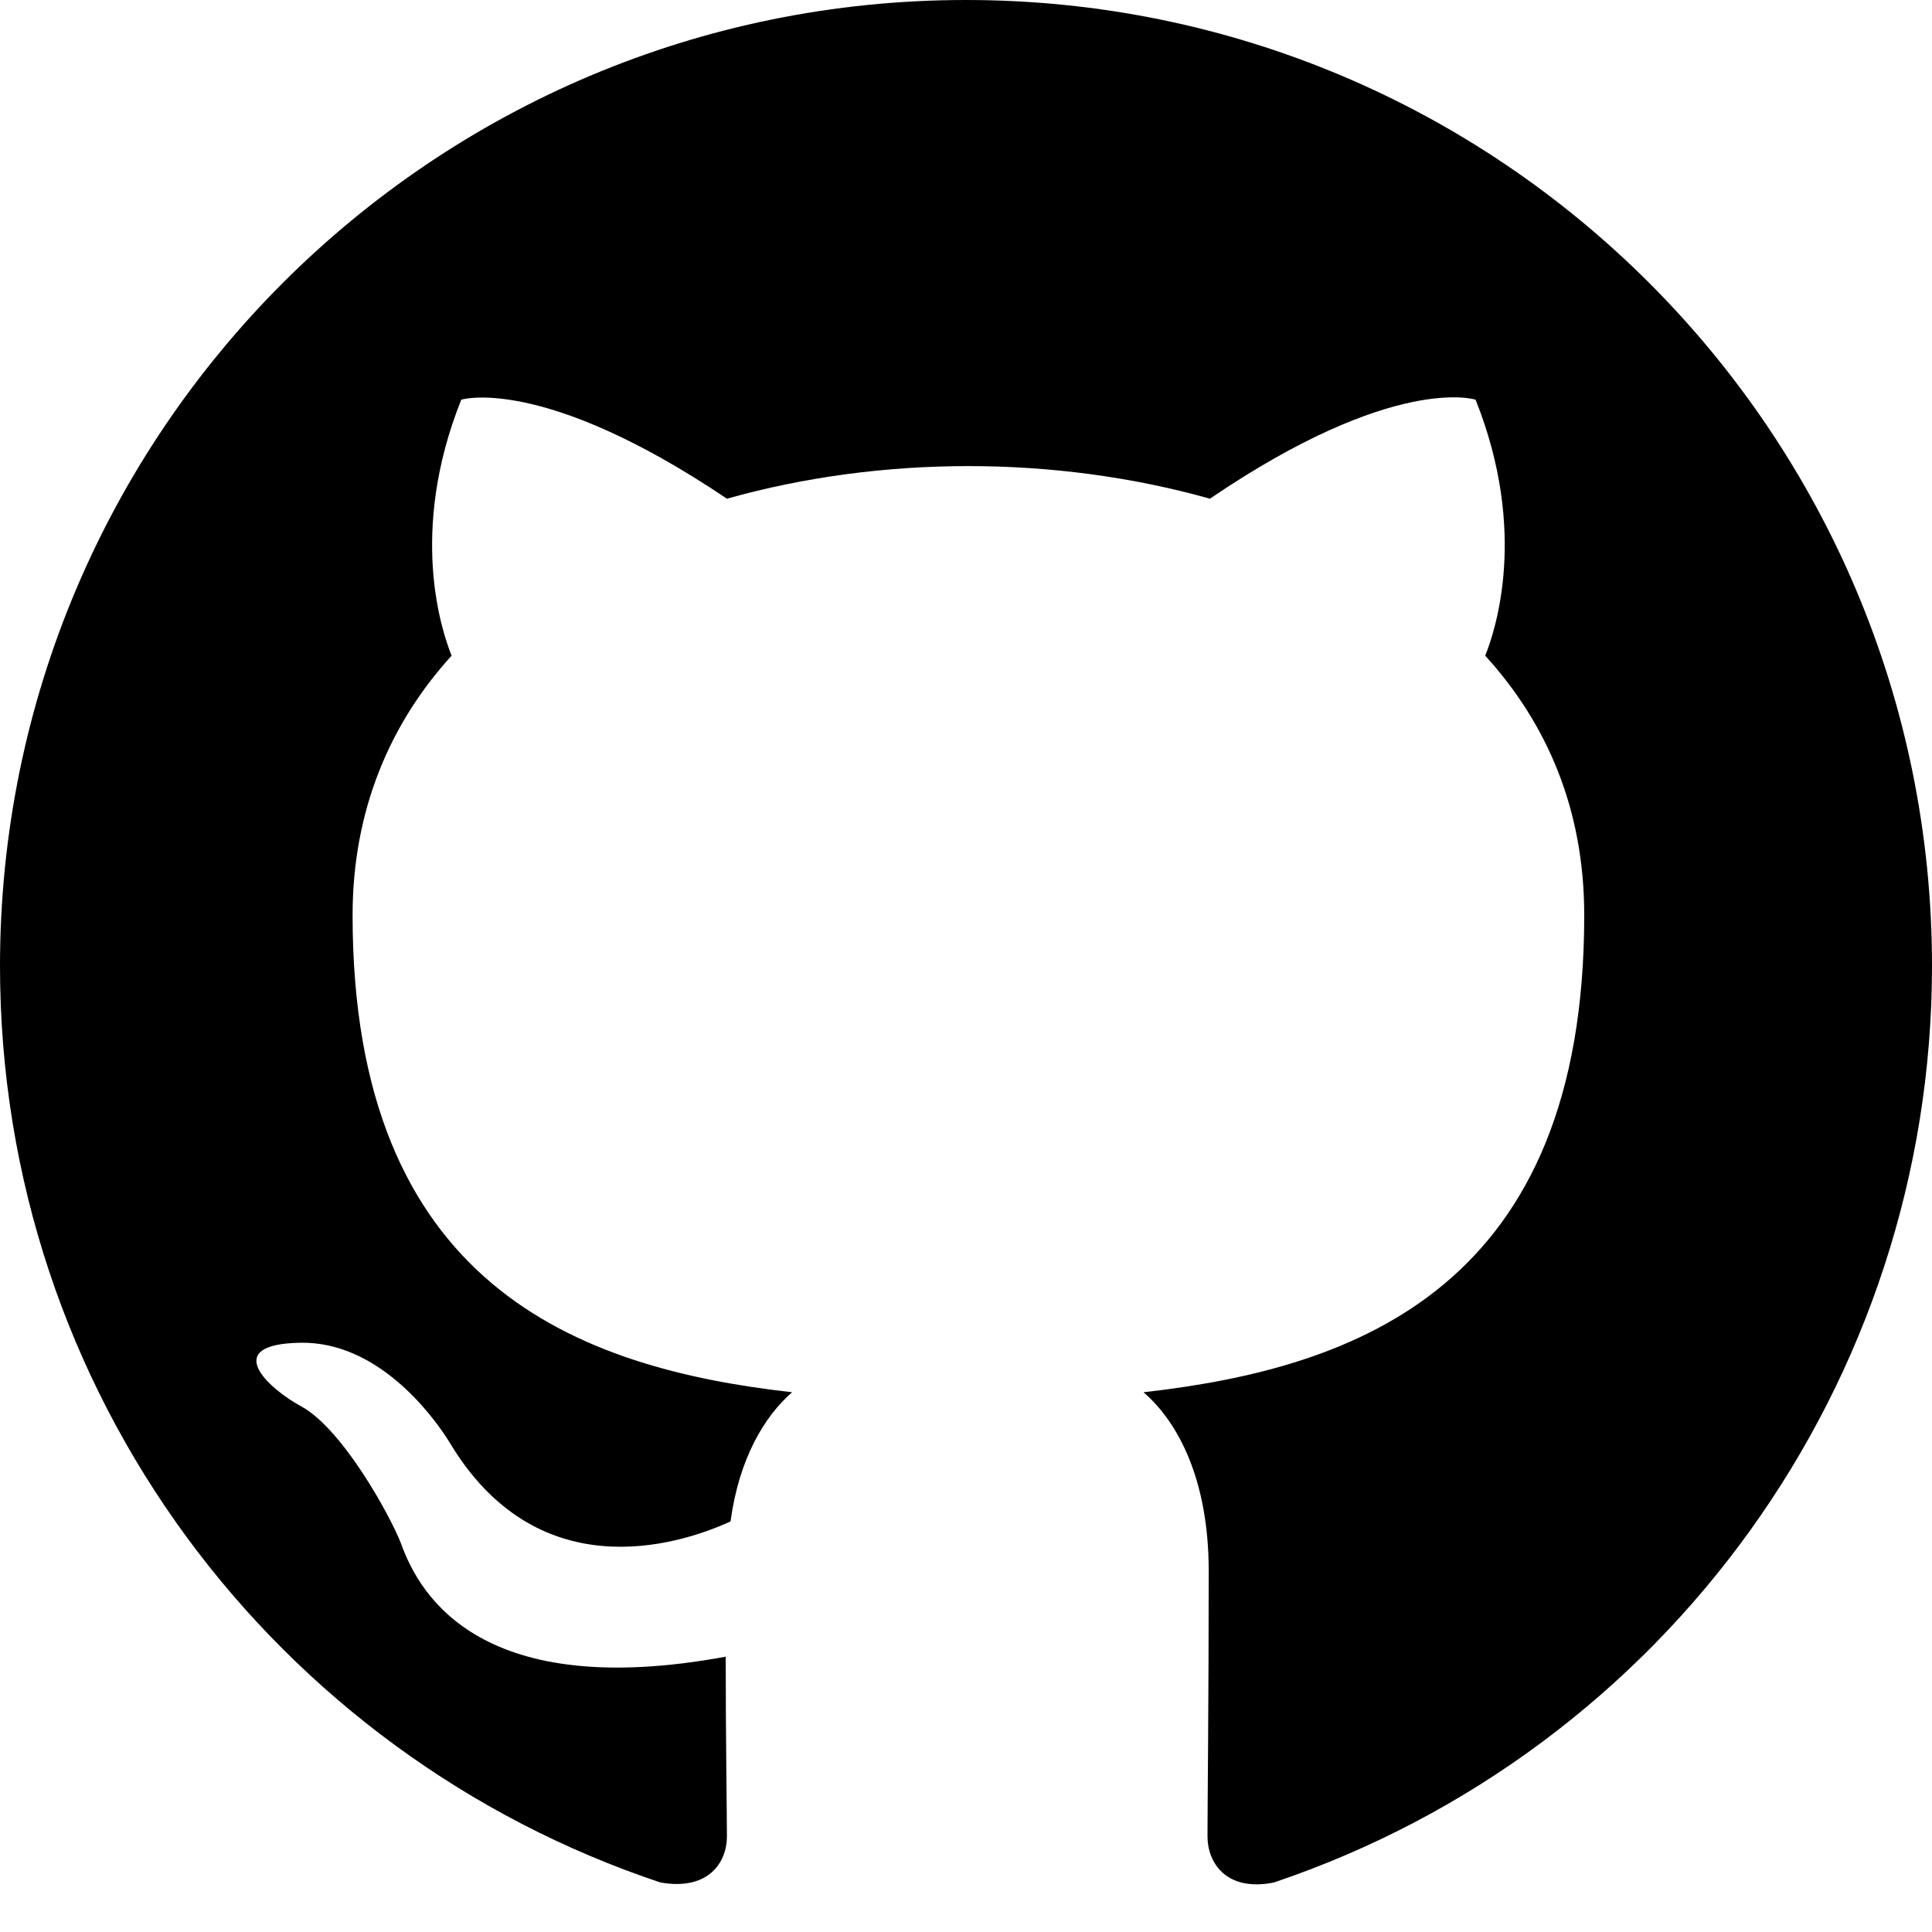
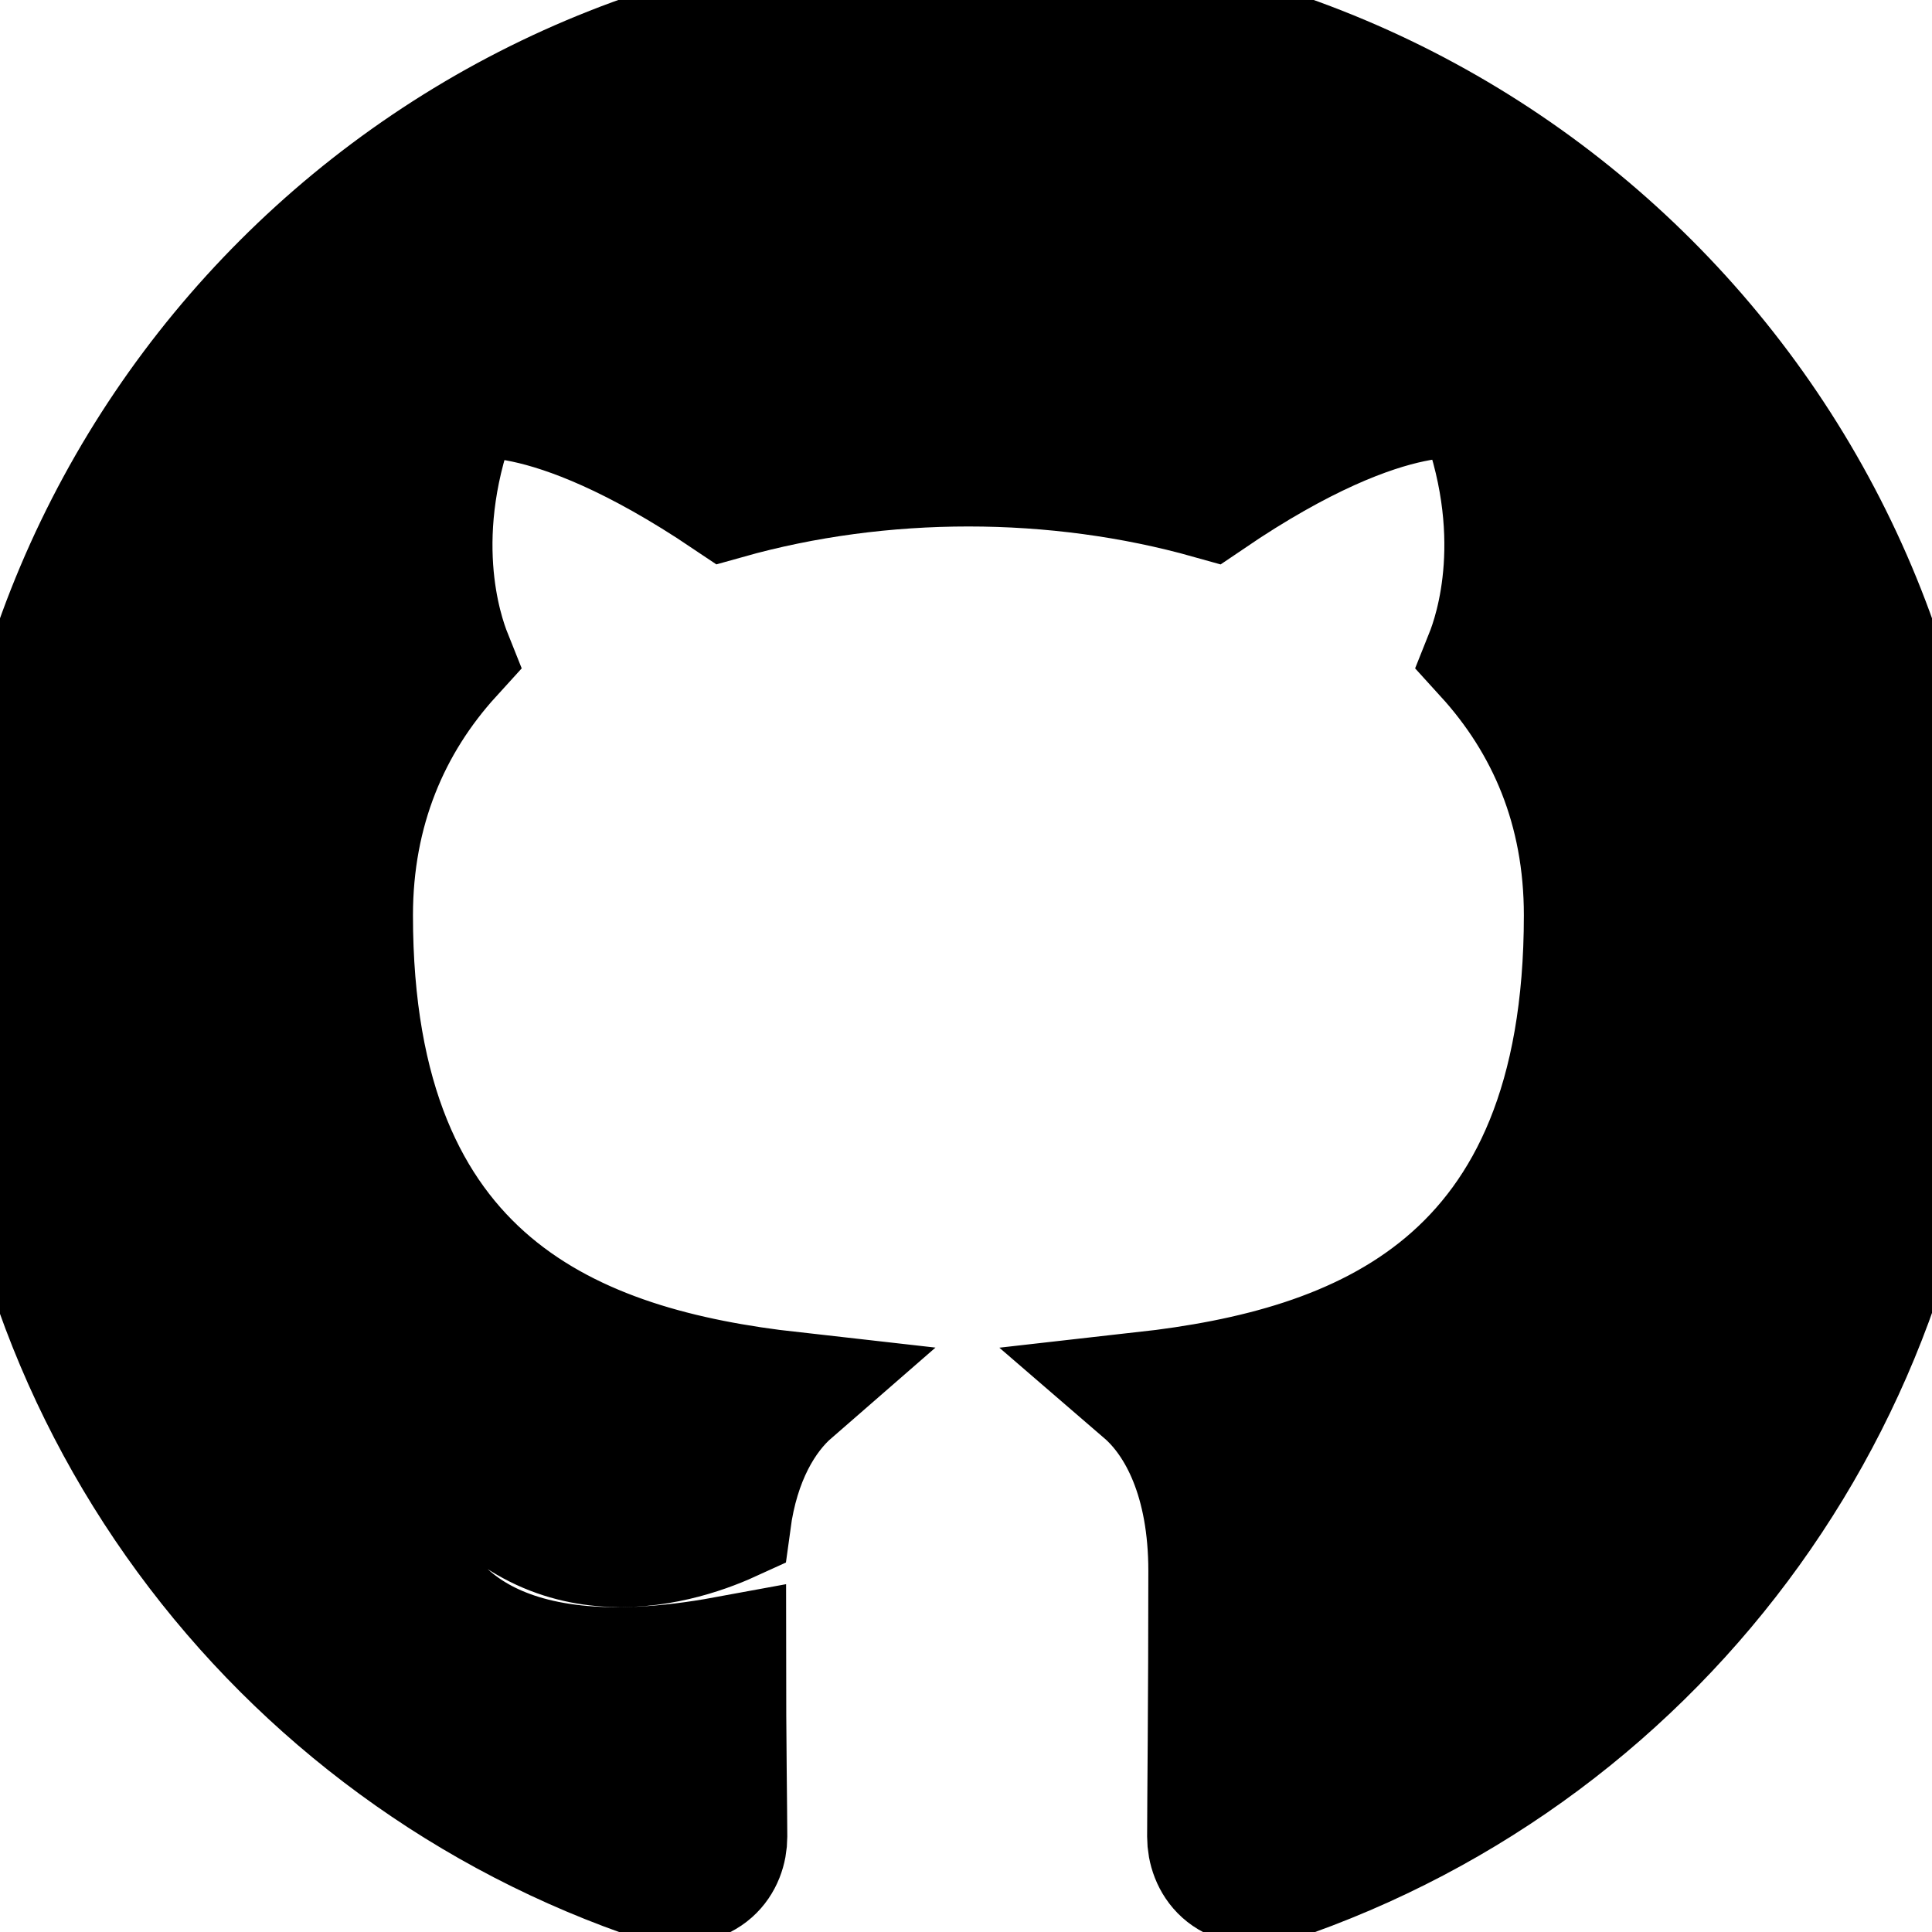
- <svg xmlns="http://www.w3.org/2000/svg" stroke="currentColor" fill="currentColor" stroke-width="0" viewBox="0 0 16 16" height="1em" width="1em">
+ <svg xmlns="http://www.w3.org/2000/svg" stroke="currentColor" fill="currentColor" strokeWidth="0" viewBox="0 0 16 16" height="1em" width="1em">
  <path d="M8 0C3.58 0 0 3.58 0 8c0 3.54 2.29 6.53 5.47 7.59.4.07.55-.17.55-.38 0-.19-.01-.82-.01-1.49-2.01.37-2.53-.49-2.69-.94-.09-.23-.48-.94-.82-1.13-.28-.15-.68-.52-.01-.53.63-.01 1.08.58 1.23.82.72 1.21 1.87.87 2.33.66.07-.52.28-.87.51-1.07-1.78-.2-3.64-.89-3.64-3.95 0-.87.31-1.59.82-2.15-.08-.2-.36-1.02.08-2.12 0 0 .67-.21 2.2.82.64-.18 1.32-.27 2-.27.68 0 1.36.09 2 .27 1.53-1.04 2.2-.82 2.2-.82.44 1.1.16 1.92.08 2.12.51.56.82 1.27.82 2.15 0 3.07-1.87 3.75-3.65 3.95.29.25.54.73.54 1.48 0 1.07-.01 1.93-.01 2.2 0 .21.15.46.55.38A8.012 8.012 0 0 0 16 8c0-4.42-3.58-8-8-8z" />
</svg>
